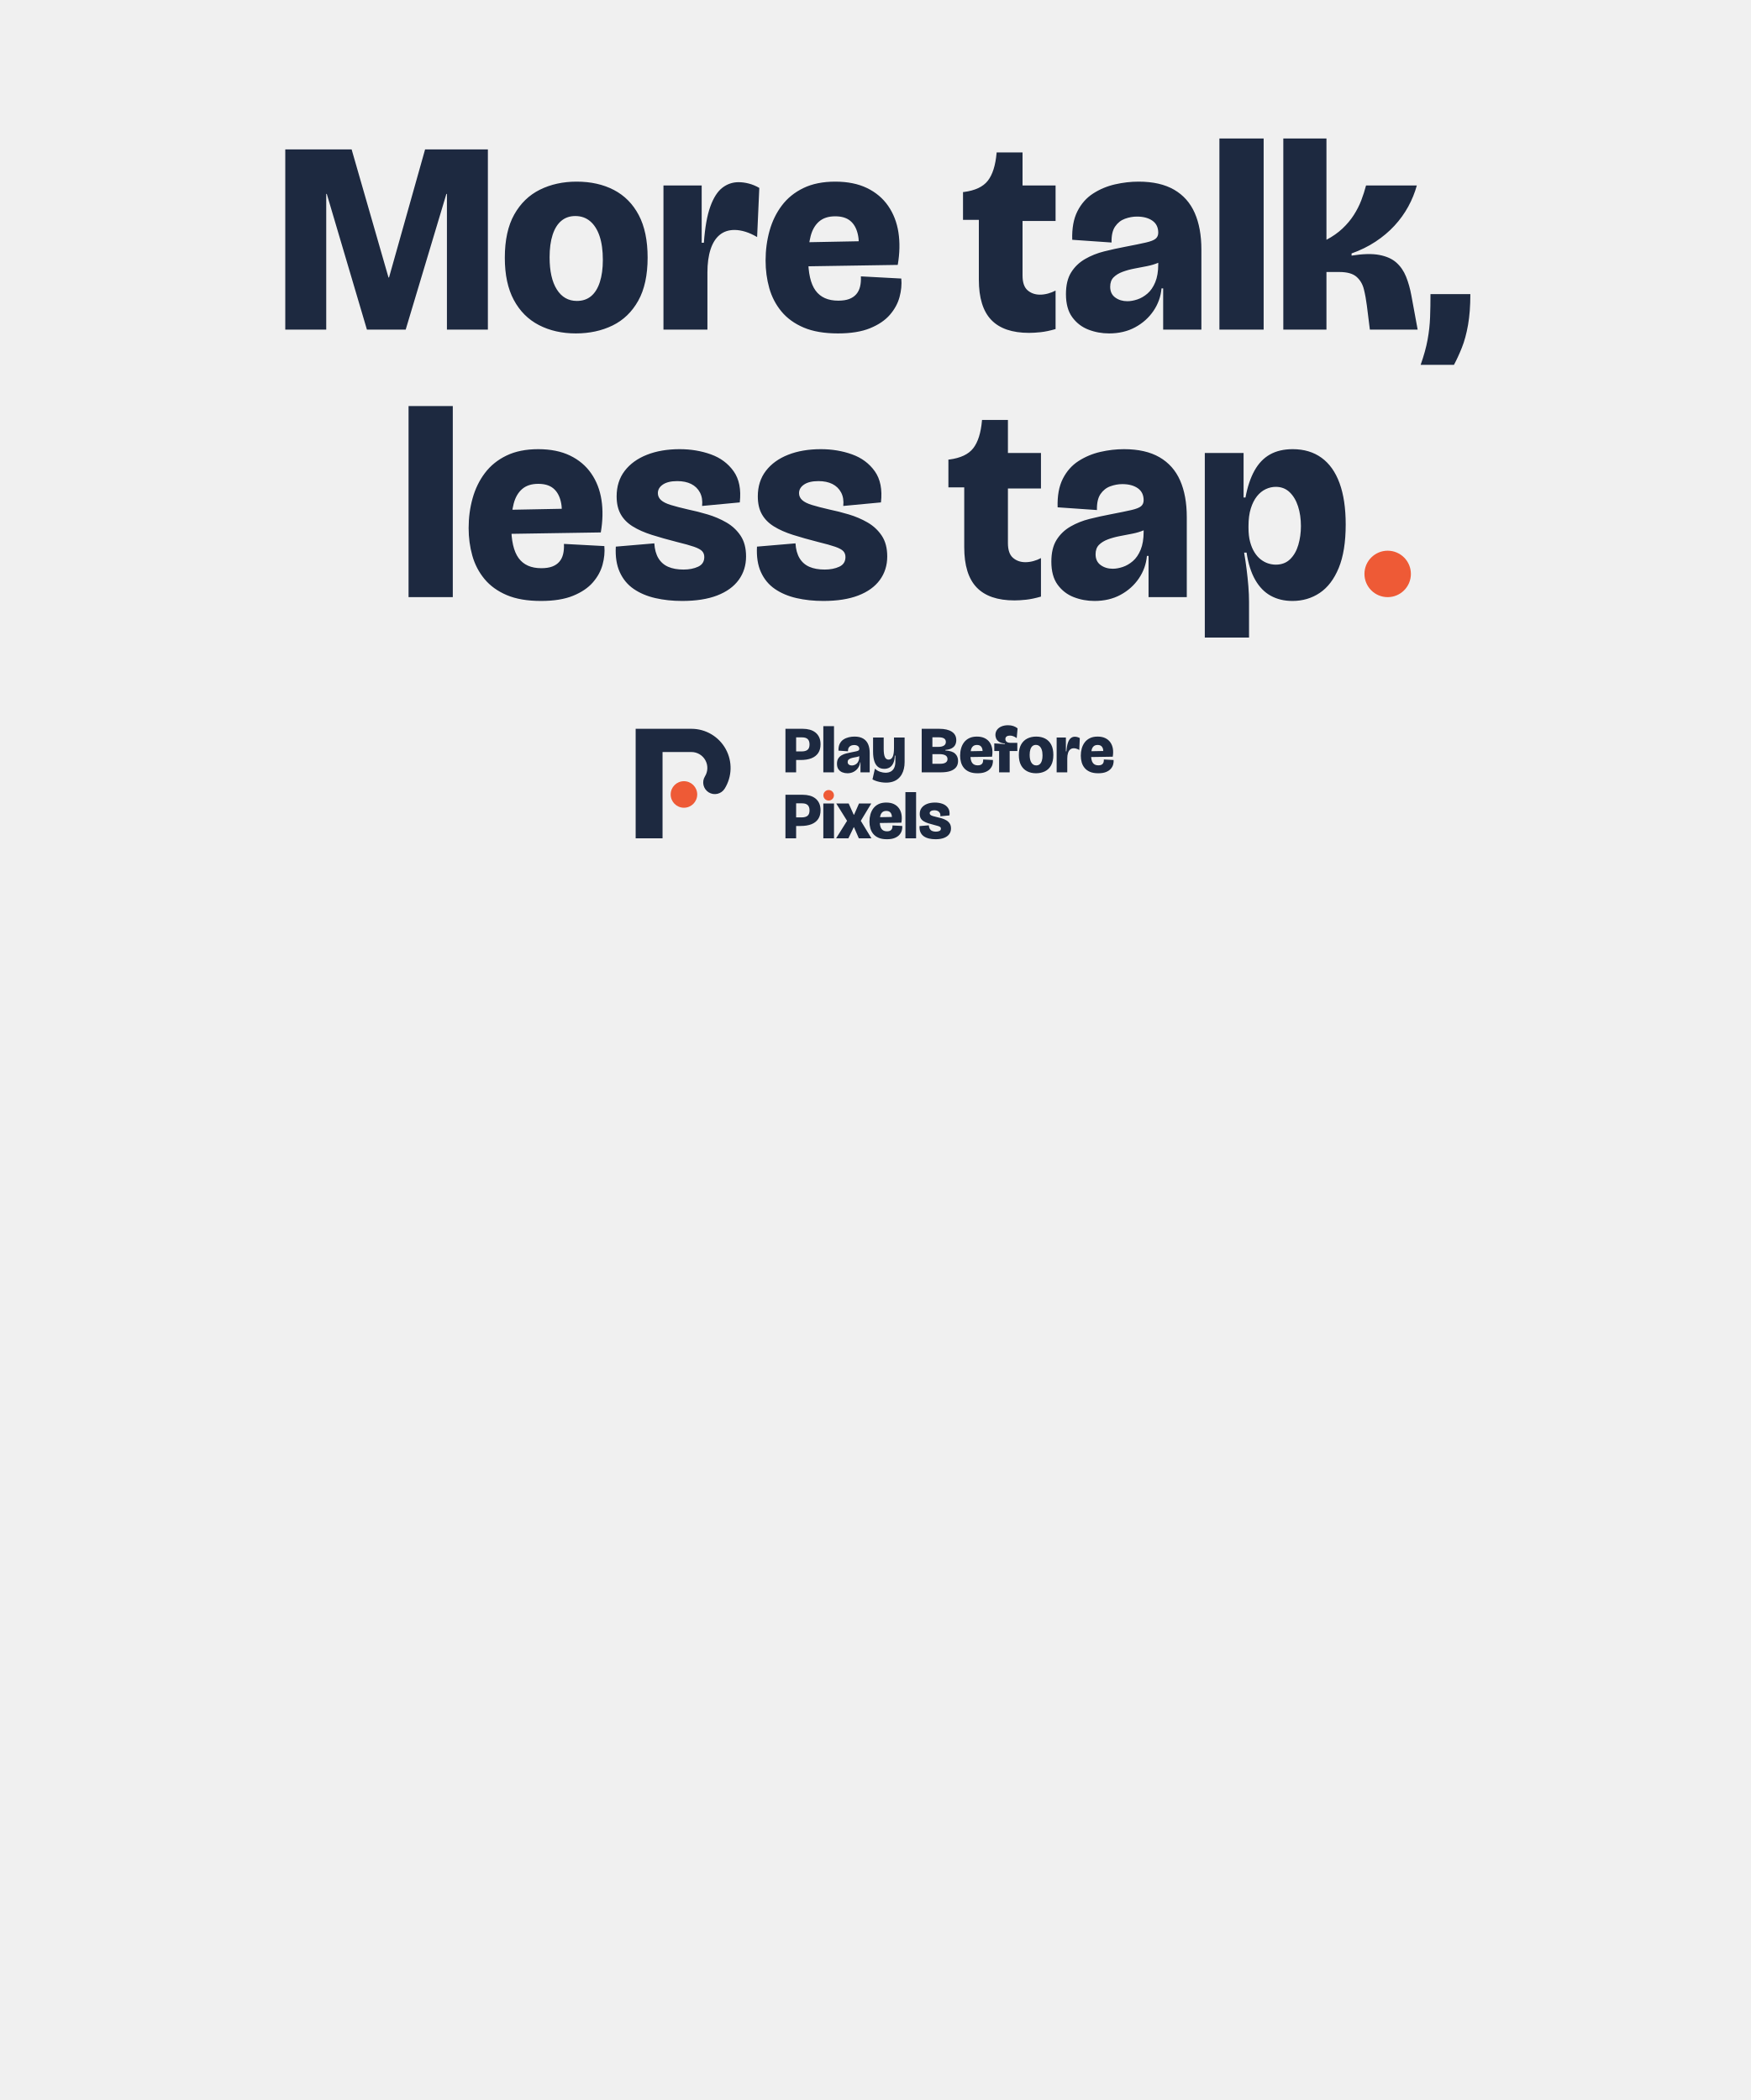
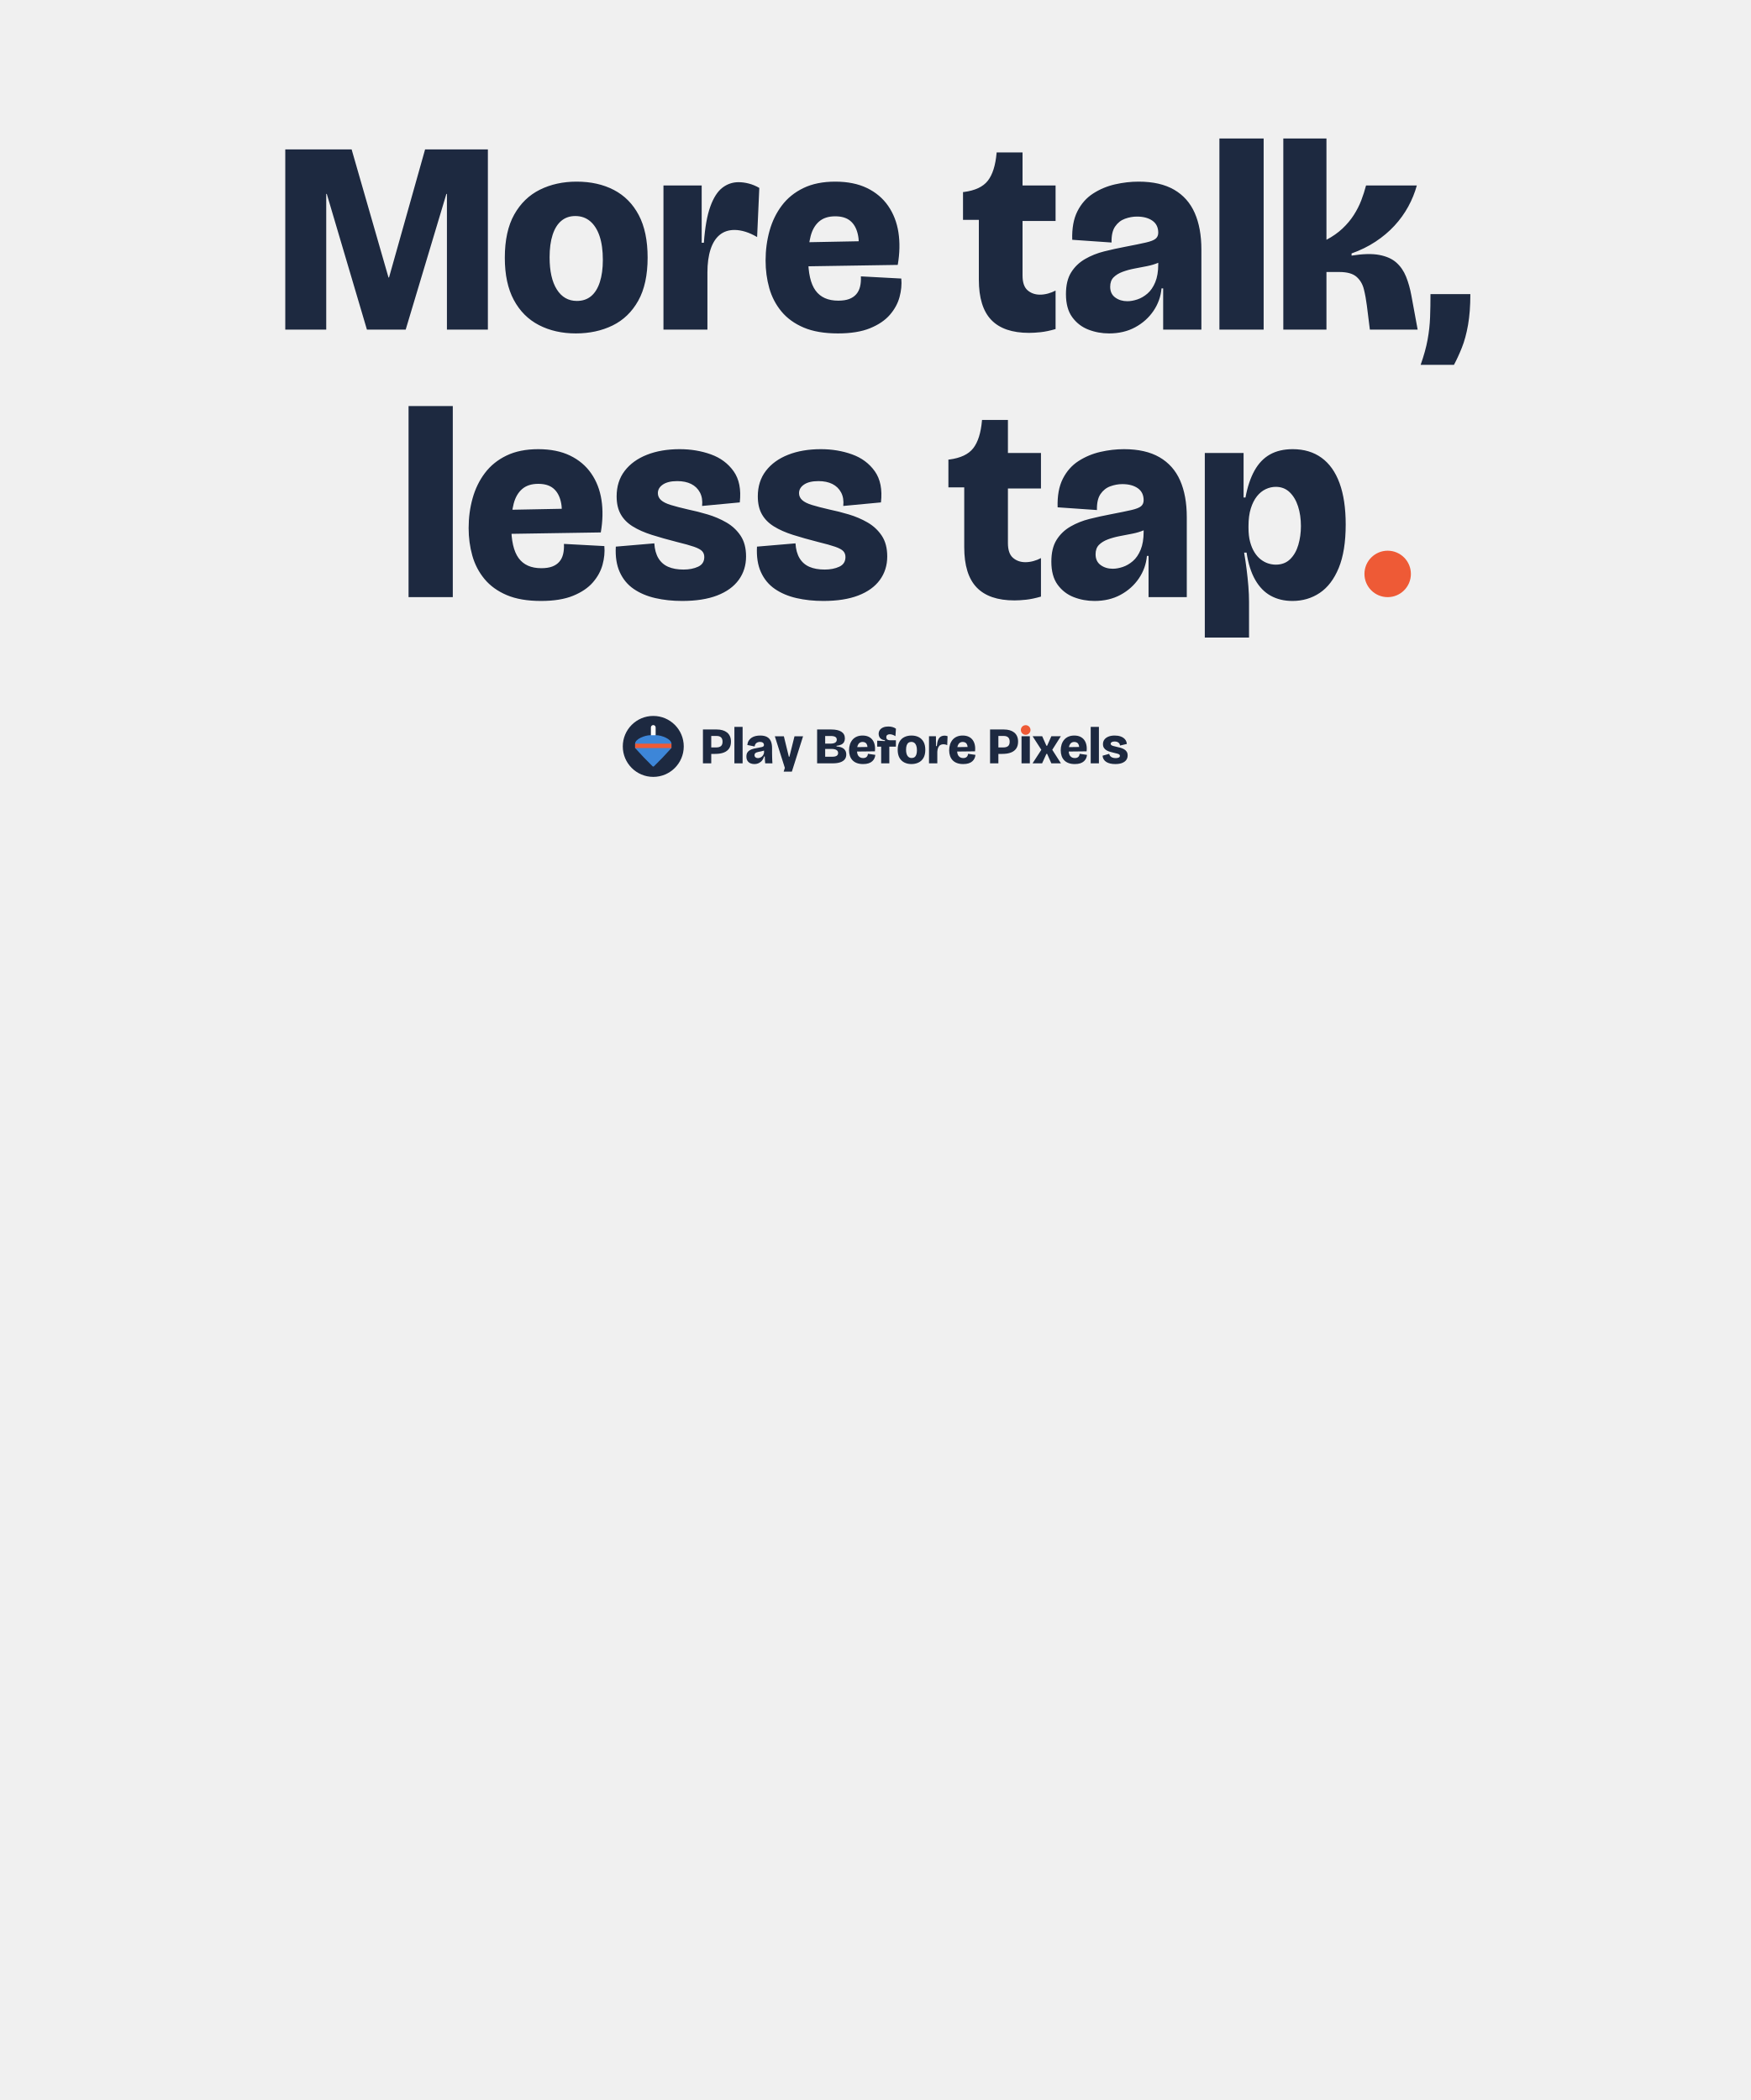
<svg xmlns="http://www.w3.org/2000/svg" width="4500" height="5400" viewBox="0 0 4500 5400">
  <path d="M733.38 847.54V384.24H903.96L998.72 713.47H1000.13L1092.79 384.24H1254.24V847.54H1148.95V498.66H1147.54L1042.95 847.54H943.27L840.08 498.66H838.67V847.54H733.38ZM1480.28 857.37Q1426.93 857.37 1385.51 835.96Q1344.1 814.55 1320.93 771.38Q1297.77 728.21 1297.77 662.92Q1297.77 594.83 1321.98 551.66Q1346.2 508.49 1387.97 487.78Q1429.74 467.07 1482.39 467.07Q1537.14 467.07 1578.21 488.48Q1619.27 509.89 1642.09 553.06Q1664.9 596.23 1664.9 662.22Q1664.9 730.31 1640.68 773.48Q1616.46 816.66 1574.7 837.01Q1532.93 857.37 1480.28 857.37ZM1483.09 773.84Q1504.85 773.84 1519.59 761.55Q1534.33 749.27 1542.05 725.4Q1549.78 701.53 1549.78 668.54Q1549.78 632.04 1541.35 607.12Q1532.93 582.2 1517.13 568.86Q1501.34 555.52 1478.88 555.52Q1457.82 555.52 1443.08 567.8Q1428.33 580.09 1420.61 603.96Q1412.89 627.82 1412.89 661.52Q1412.89 714.87 1431.49 744.35Q1450.1 773.84 1483.09 773.84ZM1705.62 847.54V646.08V476.9H1803.89V624.31H1809.51Q1813.72 565.35 1826.01 531.3Q1838.29 497.26 1856.89 482.87Q1875.49 468.47 1898.66 468.47Q1911.3 468.47 1924.98 471.98Q1938.67 475.49 1952.01 483.22L1946.39 609.57Q1930.95 600.45 1916.21 595.88Q1901.47 591.32 1888.13 591.32Q1865.67 591.32 1850.22 603.96Q1834.78 616.59 1826.71 641.16Q1818.63 665.73 1818.63 700.83V847.54H1705.62ZM2154.18 857.37Q2101.53 857.37 2066.08 842.28Q2030.63 827.19 2008.87 800.86Q1987.11 774.54 1977.63 740.84Q1968.16 707.15 1968.16 669.94Q1968.16 629.93 1978.33 593.43Q1988.51 556.92 2009.92 528.49Q2031.33 500.06 2065.38 483.57Q2099.43 467.07 2147.16 467.07Q2194.89 467.07 2228.94 483.57Q2262.99 500.06 2283.34 529.55Q2303.7 559.03 2309.67 597.64Q2315.63 636.25 2307.91 681.17L2039.06 685.39V623.61L2220.87 620.1L2206.13 655.9Q2210.34 623.61 2205.07 601.5Q2199.81 579.39 2185.77 567.8Q2171.73 556.22 2147.16 556.22Q2121.19 556.22 2105.74 569.56Q2090.3 582.9 2083.98 607.12Q2077.66 631.33 2077.66 664.33Q2077.66 721.19 2096.62 747.16Q2115.57 773.13 2154.88 773.13Q2171.73 773.13 2182.96 768.92Q2194.19 764.71 2201.21 756.64Q2208.23 748.56 2211.04 736.98Q2213.85 725.4 2213.15 710.66L2317.04 716.27Q2319.14 739.44 2312.48 764.01Q2305.81 788.58 2287.56 809.64Q2269.3 830.7 2236.66 844.03Q2204.02 857.37 2154.18 857.37ZM2645.56 855.97Q2580.28 855.97 2548.34 822.62Q2516.4 789.28 2516.4 719.08V565.35H2475.69V493.75H2477.79Q2521.31 488.13 2539.57 464.61Q2557.82 441.1 2562.03 393.36V391.96H2628.72V476.9H2713.66V568.16H2628.72V708.55Q2628.72 735.23 2641.7 746.46Q2654.69 757.69 2673.64 757.69Q2683.47 757.69 2694 754.88Q2704.53 752.07 2713.66 747.16V846.14Q2691.9 852.46 2675.05 854.21Q2658.2 855.97 2645.56 855.97ZM2851.24 857.37Q2823.17 857.37 2797.89 847.54Q2772.62 837.72 2756.48 815.6Q2740.33 793.49 2740.33 756.29Q2740.33 721.89 2753.67 700.48Q2767.01 679.07 2789.47 666.08Q2811.93 653.1 2838.61 646.43Q2865.28 639.76 2891.26 634.84Q2927.76 627.82 2946.01 623.61Q2964.26 619.4 2970.93 613.78Q2977.6 608.17 2977.6 598.34Q2977.6 577.98 2962.51 567.45Q2947.42 556.92 2922.85 556.92Q2907.4 556.92 2891.96 562.54Q2876.52 568.16 2866.69 582.55Q2856.86 596.94 2857.56 623.61L2756.48 616.59Q2755.07 572.37 2769.81 543.24Q2784.56 514.1 2810.18 497.61Q2835.8 481.11 2866.34 474.09Q2896.87 467.07 2927.06 467.07Q2982.51 467.07 3018.32 487.78Q3054.12 508.49 3071.31 547.45Q3088.51 586.41 3088.51 641.86V707.85Q3088.51 731.01 3088.51 754.53Q3088.51 778.05 3088.51 801.21Q3088.51 824.38 3088.51 847.54H2990.24Q2990.24 822.27 2990.24 796.3Q2990.24 770.33 2990.24 741.54H2986.02Q2983.22 773.13 2965.32 799.46Q2947.42 825.78 2918.28 841.58Q2889.15 857.37 2851.24 857.37ZM2898.28 774.54Q2910.21 774.54 2923.9 769.97Q2937.59 765.41 2949.87 754.88Q2962.16 744.35 2969.88 725.75Q2977.6 707.15 2977.6 679.77V662.92L2996.55 660.82Q2990.94 669.94 2977.95 675.56Q2964.96 681.17 2948.82 684.33Q2932.67 687.49 2916.18 690.65Q2899.68 693.81 2885.64 699.07Q2871.6 704.34 2862.83 713.11Q2854.05 721.89 2854.05 737.33Q2854.05 755.58 2867.04 765.06Q2880.03 774.54 2898.28 774.54ZM3134.84 847.54V356.16H3248.56V847.54H3134.84ZM3299.11 847.54V356.16H3410.02V616.59Q3433.89 603.96 3451.08 587.81Q3468.28 571.67 3480.22 553.06Q3492.15 534.46 3499.52 515.16Q3506.89 495.85 3511.81 476.9H3642.37Q3634.65 504.98 3620.26 531.3Q3605.87 557.63 3584.81 580.44Q3563.75 603.25 3536.02 621.51Q3508.3 639.76 3474.6 651.69V657.31Q3518.12 650.29 3545.85 655.55Q3573.58 660.82 3589.73 675.21Q3605.87 689.6 3614.65 711.36Q3623.42 733.12 3628.33 759.8L3644.48 847.54H3521.63L3513.91 785.77Q3511.1 763.31 3506.19 743.65Q3501.28 723.99 3487.24 711.71Q3473.2 699.43 3443.01 699.43H3410.02V847.54H3299.11ZM3652.2 938.1Q3664.84 902.3 3670.1 873.17Q3675.37 844.03 3676.42 815.95Q3677.47 787.87 3677.47 756.29H3779.96Q3779.96 801.91 3773.99 835.61Q3768.03 869.3 3758.2 893.87Q3748.37 918.44 3737.84 938.1H3652.2Z" fill="#1D2940" />
  <path d="M1050.32 1535.48V1044.1H1164.04V1535.48H1050.32ZM1390.78 1545.31Q1338.13 1545.31 1302.68 1530.22Q1267.23 1515.12 1245.47 1488.8Q1223.71 1462.48 1214.23 1428.78Q1204.75 1395.09 1204.75 1357.88Q1204.75 1317.87 1214.93 1281.37Q1225.11 1244.86 1246.52 1216.43Q1267.93 1188 1301.98 1171.51Q1336.02 1155.01 1383.76 1155.01Q1431.49 1155.01 1465.54 1171.51Q1499.59 1188 1519.94 1217.49Q1540.3 1246.97 1546.27 1285.58Q1552.23 1324.19 1544.51 1369.11L1275.65 1373.32V1311.55L1457.47 1308.04L1442.72 1343.84Q1446.94 1311.55 1441.67 1289.44Q1436.41 1267.33 1422.37 1255.74Q1408.33 1244.16 1383.76 1244.16Q1357.79 1244.16 1342.34 1257.5Q1326.9 1270.84 1320.58 1295.05Q1314.26 1319.27 1314.26 1352.27Q1314.26 1409.13 1333.22 1435.1Q1352.17 1461.07 1391.48 1461.07Q1408.33 1461.07 1419.56 1456.86Q1430.79 1452.65 1437.81 1444.58Q1444.83 1436.5 1447.64 1424.92Q1450.45 1413.34 1449.74 1398.6L1553.64 1404.21Q1555.74 1427.38 1549.07 1451.95Q1542.41 1476.52 1524.15 1497.57Q1505.9 1518.63 1473.26 1531.97Q1440.62 1545.31 1390.78 1545.31ZM1753.7 1545.31Q1716.5 1545.31 1684.56 1537.94Q1652.62 1530.57 1629.1 1514.42Q1605.58 1498.28 1593.3 1471.25Q1581.01 1444.22 1583.12 1405.62L1682.1 1397.19Q1683.5 1420.36 1692.63 1435.45Q1701.75 1450.54 1717.9 1457.56Q1734.05 1464.58 1757.21 1464.58Q1778.97 1464.58 1794.77 1457.21Q1810.56 1449.84 1810.56 1432.29Q1810.56 1423.17 1804.95 1417.2Q1799.33 1411.23 1784.24 1405.97Q1769.14 1400.7 1740.36 1393.68Q1704.56 1384.56 1675.78 1375.43Q1647 1366.31 1626.64 1353.67Q1606.29 1341.03 1595.76 1322.43Q1585.23 1303.83 1585.23 1276.45Q1585.23 1237.84 1605.93 1210.82Q1626.64 1183.79 1663.15 1169.4Q1699.65 1155.01 1747.38 1155.01Q1790.2 1155.01 1827.41 1168.35Q1864.61 1181.68 1886.02 1211.87Q1907.43 1242.05 1901.82 1291.9L1804.95 1301.02Q1807.05 1280.66 1799.33 1266.27Q1791.61 1251.88 1776.87 1244.51Q1762.13 1237.14 1741.07 1237.14Q1717.2 1237.14 1704.21 1245.92Q1691.23 1254.69 1691.23 1268.03Q1691.23 1278.56 1699.3 1285.93Q1707.37 1293.3 1724.57 1298.56Q1741.77 1303.83 1769.14 1310.15Q1793.01 1315.06 1818.99 1322.78Q1844.96 1330.5 1867.42 1343.49Q1889.89 1356.48 1903.92 1377.54Q1917.96 1398.6 1917.96 1430.89Q1917.96 1465.28 1899.01 1491.26Q1880.06 1517.23 1843.55 1531.27Q1807.05 1545.31 1753.7 1545.31ZM2116.62 1545.31Q2079.42 1545.31 2047.48 1537.94Q2015.54 1530.57 1992.02 1514.42Q1968.51 1498.28 1956.22 1471.25Q1943.94 1444.22 1946.04 1405.62L2045.02 1397.19Q2046.43 1420.36 2055.55 1435.45Q2064.68 1450.54 2080.82 1457.56Q2096.97 1464.58 2120.13 1464.58Q2141.9 1464.58 2157.69 1457.21Q2173.48 1449.84 2173.48 1432.29Q2173.48 1423.17 2167.87 1417.2Q2162.25 1411.23 2147.16 1405.97Q2132.07 1400.7 2103.29 1393.68Q2067.49 1384.56 2038.7 1375.43Q2009.92 1366.31 1989.57 1353.67Q1969.21 1341.03 1958.68 1322.43Q1948.15 1303.83 1948.15 1276.45Q1948.15 1237.84 1968.86 1210.82Q1989.57 1183.79 2026.07 1169.4Q2062.57 1155.01 2110.31 1155.01Q2153.13 1155.01 2190.33 1168.35Q2227.54 1181.68 2248.95 1211.87Q2270.36 1242.05 2264.74 1291.9L2167.87 1301.02Q2169.97 1280.66 2162.25 1266.27Q2154.53 1251.88 2139.79 1244.51Q2125.05 1237.14 2103.99 1237.14Q2080.12 1237.14 2067.13 1245.92Q2054.15 1254.69 2054.15 1268.03Q2054.15 1278.56 2062.22 1285.93Q2070.29 1293.3 2087.49 1298.56Q2104.69 1303.83 2132.07 1310.15Q2155.93 1315.06 2181.91 1322.78Q2207.88 1330.5 2230.34 1343.49Q2252.81 1356.48 2266.85 1377.54Q2280.89 1398.6 2280.89 1430.89Q2280.89 1465.28 2261.93 1491.26Q2242.98 1517.23 2206.48 1531.27Q2169.97 1545.31 2116.62 1545.31ZM2608.01 1543.91Q2542.72 1543.91 2510.78 1510.56Q2478.84 1477.22 2478.84 1407.02V1253.29H2438.13V1181.68H2440.24Q2483.76 1176.07 2502.01 1152.55Q2520.26 1129.04 2524.47 1081.3V1079.9H2591.16V1164.84H2676.1V1256.09H2591.16V1396.49Q2591.16 1423.17 2604.15 1434.4Q2617.13 1445.63 2636.09 1445.63Q2645.92 1445.63 2656.45 1442.82Q2666.98 1440.01 2676.1 1435.1V1534.08Q2654.34 1540.4 2637.49 1542.15Q2620.64 1543.91 2608.01 1543.91ZM2813.69 1545.31Q2785.61 1545.31 2760.34 1535.48Q2735.07 1525.65 2718.92 1503.54Q2702.78 1481.43 2702.78 1444.22Q2702.78 1409.83 2716.11 1388.42Q2729.45 1367.01 2751.91 1354.02Q2774.38 1341.03 2801.05 1334.37Q2827.73 1327.7 2853.7 1322.78Q2890.2 1315.76 2908.46 1311.55Q2926.71 1307.34 2933.38 1301.72Q2940.04 1296.11 2940.04 1286.28Q2940.04 1265.92 2924.95 1255.39Q2909.86 1244.86 2885.29 1244.86Q2869.85 1244.86 2854.4 1250.48Q2838.96 1256.09 2829.13 1270.49Q2819.3 1284.88 2820.01 1311.55L2718.92 1304.53Q2717.52 1260.31 2732.26 1231.17Q2747 1202.04 2772.62 1185.55Q2798.25 1169.05 2828.78 1162.03Q2859.32 1155.01 2889.5 1155.01Q2944.96 1155.01 2980.76 1175.72Q3016.56 1196.43 3033.76 1235.39Q3050.96 1274.35 3050.96 1329.8V1395.79Q3050.96 1418.95 3050.96 1442.47Q3050.96 1465.99 3050.96 1489.15Q3050.96 1512.32 3050.96 1535.48H2952.68Q2952.68 1510.21 2952.68 1484.24Q2952.68 1458.26 2952.68 1429.48H2948.47Q2945.66 1461.07 2927.76 1487.4Q2909.86 1513.72 2880.73 1529.51Q2851.6 1545.31 2813.69 1545.31ZM2860.72 1462.48Q2872.65 1462.48 2886.34 1457.91Q2900.03 1453.35 2912.32 1442.82Q2924.6 1432.29 2932.32 1413.69Q2940.04 1395.09 2940.04 1367.71V1350.86L2959 1348.76Q2953.38 1357.88 2940.4 1363.5Q2927.41 1369.11 2911.26 1372.27Q2895.12 1375.43 2878.62 1378.59Q2862.13 1381.75 2848.09 1387.01Q2834.05 1392.28 2825.27 1401.05Q2816.5 1409.83 2816.5 1425.27Q2816.5 1443.52 2829.48 1453Q2842.47 1462.48 2860.72 1462.48ZM3097.29 1639.37V1296.81V1164.84H3196.97V1279.26H3201.88Q3209.6 1237.84 3225.05 1210.11Q3240.49 1182.39 3264.71 1168.7Q3288.93 1155.01 3323.32 1155.01Q3366.85 1155.01 3397.38 1177.12Q3427.92 1199.23 3443.71 1242.41Q3459.51 1285.58 3459.51 1348.76Q3459.51 1416.85 3441.61 1460.37Q3423.71 1503.89 3392.82 1524.6Q3361.93 1545.31 3322.62 1545.31Q3291.03 1545.31 3266.82 1531.97Q3242.6 1518.63 3226.8 1490.91Q3211.01 1463.18 3204.69 1421.06H3198.37Q3201.88 1441.42 3204.69 1463.53Q3207.5 1485.64 3209.25 1507.05Q3211.01 1528.46 3211.01 1548.12V1639.37H3097.29ZM3279.8 1451.95Q3302.27 1451.95 3316.66 1437.91Q3331.05 1423.87 3337.72 1401.05Q3344.38 1378.24 3344.38 1352.97Q3344.38 1324.89 3337.01 1302.07Q3329.64 1279.26 3315.25 1265.57Q3300.86 1251.88 3279.8 1251.88Q3266.46 1251.88 3253.83 1257.85Q3241.19 1263.82 3231.37 1276.1Q3221.54 1288.39 3215.57 1307.34Q3209.6 1326.29 3209.6 1352.97V1357.18Q3209.6 1378.24 3213.82 1393.68Q3218.03 1409.13 3225.05 1420.36Q3232.07 1431.59 3241.19 1438.61Q3250.32 1445.63 3260.15 1448.79Q3269.97 1451.95 3279.8 1451.95Z" fill="#1D2940" />
  <circle cx="3567.4" cy="1475.8" r="59.7" fill="#EE5A36" />
-   <g transform="translate(1600.00 1839.92) scale(0.169638) translate(201.21 201.21)">
-     <path class="p" fill="#1D2940" d="M0 1660V0H845.09A593.58 593.58 0 0 1 1348.47 908.12A176.06 176.06 0 0 1 1049.86 721.53A241.45 241.45 0 0 0 845.09 352.12H407.45V1660ZM2390.93 473V343H2513.93Q2574.93 343 2604.93 318.5Q2634.93 294 2634.93 237Q2634.93 183 2607.43 156.5Q2579.93 130 2523.93 130H2390.93V0H2532.93Q2589.93 0 2638.93 13.5Q2687.93 27 2724.43 56Q2760.93 85 2781.43 129Q2801.93 173 2801.93 235Q2801.93 314 2766.43 367Q2730.93 420 2663.93 446.5Q2596.93 473 2499.93 473ZM2269.93 660V0H2431.93V660ZM2843.93 660V-40H3005.93V660ZM3208.93 674Q3168.93 674 3132.93 660Q3096.93 646 3073.93 614.5Q3050.93 583 3050.93 530Q3050.93 481 3069.93 450.5Q3088.93 420 3120.93 401.5Q3152.93 383 3190.93 373.5Q3228.93 364 3265.93 357Q3317.93 347 3343.93 341Q3369.93 335 3379.43 327Q3388.93 319 3388.93 305Q3388.93 276 3367.43 261Q3345.93 246 3310.93 246Q3288.93 246 3266.93 254Q3244.93 262 3230.93 282.5Q3216.93 303 3217.93 341L3073.93 331Q3071.93 268 3092.93 226.5Q3113.93 185 3150.43 161.5Q3186.93 138 3230.43 128Q3273.93 118 3316.93 118Q3395.93 118 3446.93 147.5Q3497.93 177 3522.43 232.5Q3546.93 288 3546.93 367V461Q3546.93 494 3546.93 527.5Q3546.93 561 3546.93 594Q3546.93 627 3546.93 660H3406.93Q3406.93 624 3406.93 587Q3406.93 550 3406.93 509H3400.93Q3396.93 554 3371.43 591.5Q3345.93 629 3304.43 651.5Q3262.93 674 3208.93 674ZM3275.93 556Q3292.93 556 3312.43 549.5Q3331.93 543 3349.43 528Q3366.93 513 3377.93 486.5Q3388.93 460 3388.93 421V397L3415.93 394Q3407.93 407 3389.43 415Q3370.93 423 3347.93 427.5Q3324.93 432 3301.43 436.5Q3277.93 441 3257.93 448.5Q3237.93 456 3225.43 468.5Q3212.93 481 3212.93 503Q3212.93 529 3231.43 542.5Q3249.93 556 3275.93 556ZM3793.93 816Q3763.93 816 3727.93 811Q3691.93 806 3655.93 795Q3619.93 784 3588.93 767L3625.93 604Q3661.93 638 3706.43 652Q3750.93 666 3785.93 666Q3834.93 666 3868.43 646.5Q3901.93 627 3918.93 589.5Q3935.93 552 3935.93 498V406H3926.93Q3924.93 476 3904.43 520.5Q3883.93 565 3848.93 586Q3813.93 607 3767.93 607Q3710.93 607 3673.43 578Q3635.93 549 3616.93 491Q3597.93 433 3597.93 346V132H3758.93V304Q3758.93 389 3776.93 428Q3794.93 467 3833.93 467Q3853.93 467 3869.43 456.5Q3884.93 446 3894.93 424.5Q3904.93 403 3909.93 370.5Q3914.93 338 3914.93 295V132H4075.93V504Q4075.93 558 4064.93 605.5Q4053.93 653 4031.93 691.5Q4009.93 730 3976.43 758Q3942.93 786 3897.43 801Q3851.93 816 3793.93 816ZM4334.93 660V0H4600.93Q4661.93 0 4709.43 11Q4756.93 22 4790.43 43.5Q4823.93 65 4841.43 97Q4858.93 129 4858.93 172Q4858.93 212 4842.43 244Q4825.93 276 4789.43 295.5Q4752.93 315 4693.93 320V329Q4794.93 334 4840.43 376Q4885.93 418 4885.93 487Q4885.93 545 4855.93 583Q4825.93 621 4768.43 640.5Q4710.93 660 4625.93 660ZM4496.93 530H4618.93Q4669.93 530 4697.93 511.5Q4725.93 493 4725.93 459Q4725.93 421 4694.43 402.5Q4662.93 384 4599.93 384H4496.93ZM4496.93 274H4583.93Q4640.93 274 4670.93 255Q4700.93 236 4700.93 199Q4700.93 164 4673.93 146.5Q4646.93 129 4592.93 129H4496.93ZM5181.93 674Q5106.93 674 5056.43 652.5Q5005.93 631 4974.93 593.5Q4943.93 556 4930.43 508Q4916.93 460 4916.93 407Q4916.93 350 4931.43 298Q4945.93 246 4976.43 205.5Q5006.93 165 5055.43 141.5Q5103.93 118 5171.93 118Q5239.93 118 5288.43 141.5Q5336.93 165 5365.93 207Q5394.93 249 5403.43 304Q5411.93 359 5400.93 423L5017.93 429V341L5276.93 336L5255.93 387Q5261.93 341 5254.43 309.5Q5246.93 278 5226.93 261.5Q5206.93 245 5171.93 245Q5134.93 245 5112.93 264Q5090.93 283 5081.93 317.5Q5072.93 352 5072.93 399Q5072.93 480 5099.93 517Q5126.93 554 5182.93 554Q5206.93 554 5222.93 548Q5238.93 542 5248.93 530.5Q5258.93 519 5262.93 502.5Q5266.93 486 5265.93 465L5413.93 473Q5416.93 506 5407.43 541Q5397.93 576 5371.93 606Q5345.93 636 5299.43 655Q5252.93 674 5181.93 674ZM5507.93 660V337H5434.93V221L5595.93 232V224Q5534.93 217 5503.93 195Q5472.93 173 5462.43 145Q5451.93 117 5451.93 94Q5451.93 49 5476.43 15.5Q5500.93 -18 5544.43 -36Q5587.93 -54 5642.93 -54Q5687.93 -54 5723.43 -42Q5758.93 -30 5787.93 -7L5774.93 141Q5747.93 122 5722.93 112.5Q5697.93 103 5671.93 103Q5641.93 103 5622.43 116Q5602.93 129 5602.93 157Q5602.93 172 5610.93 185Q5618.93 198 5636.43 205.5Q5653.93 213 5683.93 213H5783.93V337H5667.93V660ZM6066.93 674Q5990.93 674 5931.93 643.5Q5872.93 613 5839.93 551.5Q5806.93 490 5806.93 397Q5806.93 300 5841.43 238.5Q5875.93 177 5935.43 147.5Q5994.93 118 6069.93 118Q6147.93 118 6206.43 148.5Q6264.93 179 6297.43 240.5Q6329.93 302 6329.93 396Q6329.93 493 6295.43 554.5Q6260.93 616 6201.43 645Q6141.93 674 6066.93 674ZM6070.93 555Q6101.93 555 6122.93 537.5Q6143.93 520 6154.93 486Q6165.93 452 6165.93 405Q6165.93 353 6153.93 317.5Q6141.93 282 6119.43 263Q6096.93 244 6064.93 244Q6034.93 244 6013.93 261.5Q5992.93 279 5981.93 313Q5970.93 347 5970.93 395Q5970.93 471 5997.43 513Q6023.93 555 6070.93 555ZM6379.93 660V373V132H6519.93V342H6527.93Q6533.93 258 6551.43 209.5Q6568.93 161 6595.43 140.5Q6621.93 120 6654.93 120Q6672.93 120 6692.43 125Q6711.93 130 6730.93 141L6722.93 321Q6700.93 308 6679.93 301.5Q6658.93 295 6639.93 295Q6607.93 295 6585.93 313Q6563.93 331 6552.43 366Q6540.93 401 6540.93 451V660ZM7010.93 674Q6935.93 674 6885.43 652.5Q6834.93 631 6803.93 593.5Q6772.93 556 6759.43 508Q6745.93 460 6745.93 407Q6745.93 350 6760.43 298Q6774.93 246 6805.43 205.5Q6835.93 165 6884.43 141.5Q6932.93 118 7000.93 118Q7068.93 118 7117.43 141.5Q7165.93 165 7194.93 207Q7223.93 249 7232.43 304Q7240.93 359 7229.93 423L6846.93 429V341L7105.93 336L7084.93 387Q7090.93 341 7083.43 309.5Q7075.93 278 7055.93 261.5Q7035.93 245 7000.93 245Q6963.93 245 6941.93 264Q6919.93 283 6910.93 317.5Q6901.93 352 6901.93 399Q6901.93 480 6928.93 517Q6955.93 554 7011.93 554Q7035.93 554 7051.93 548Q7067.93 542 7077.93 530.5Q7087.93 519 7091.93 502.5Q7095.93 486 7094.93 465L7242.93 473Q7245.93 506 7236.43 541Q7226.93 576 7200.93 606Q7174.93 636 7128.43 655Q7081.93 674 7010.93 674ZM2390.93 1473V1343H2513.93Q2574.93 1343 2604.93 1318.5Q2634.93 1294 2634.93 1237Q2634.93 1183 2607.43 1156.5Q2579.93 1130 2523.93 1130H2390.93V1000H2532.93Q2589.93 1000 2638.93 1013.5Q2687.93 1027 2724.43 1056Q2760.93 1085 2781.43 1129Q2801.93 1173 2801.93 1235Q2801.93 1314 2766.43 1367Q2730.93 1420 2663.93 1446.5Q2596.93 1473 2499.93 1473ZM2269.93 1660V1000H2431.93V1660ZM2843.93 1660V1132H3005.93V1660ZM3037.93 1660 3203.93 1395 3039.93 1132H3227.93L3304.93 1303H3309.93L3384.93 1132H3570.93L3411.93 1395L3572.93 1660H3381.93L3308.93 1492H3304.93L3223.93 1660ZM3807.93 1674Q3732.93 1674 3682.43 1652.5Q3631.93 1631 3600.93 1593.5Q3569.93 1556 3556.43 1508Q3542.93 1460 3542.93 1407Q3542.93 1350 3557.43 1298Q3571.93 1246 3602.43 1205.5Q3632.93 1165 3681.43 1141.5Q3729.93 1118 3797.93 1118Q3865.93 1118 3914.43 1141.5Q3962.93 1165 3991.93 1207Q4020.93 1249 4029.43 1304Q4037.93 1359 4026.93 1423L3643.93 1429V1341L3902.93 1336L3881.93 1387Q3887.93 1341 3880.43 1309.5Q3872.93 1278 3852.93 1261.5Q3832.93 1245 3797.93 1245Q3760.93 1245 3738.93 1264Q3716.93 1283 3707.93 1317.5Q3698.93 1352 3698.93 1399Q3698.93 1480 3725.93 1517Q3752.93 1554 3808.93 1554Q3832.93 1554 3848.93 1548Q3864.93 1542 3874.93 1530.5Q3884.93 1519 3888.93 1502.5Q3892.93 1486 3891.93 1465L4039.93 1473Q4042.93 1506 4033.43 1541Q4023.93 1576 3997.93 1606Q3971.93 1636 3925.43 1655Q3878.93 1674 3807.93 1674ZM4087.93 1660V960H4249.93V1660ZM4544.93 1674Q4491.93 1674 4446.43 1663.5Q4400.93 1653 4367.43 1630Q4333.93 1607 4316.43 1568.5Q4298.93 1530 4301.93 1475L4442.93 1463Q4444.93 1496 4457.93 1517.5Q4470.93 1539 4493.93 1549Q4516.93 1559 4549.93 1559Q4580.93 1559 4603.43 1548.5Q4625.93 1538 4625.93 1513Q4625.93 1500 4617.93 1491.5Q4609.93 1483 4588.43 1475.5Q4566.93 1468 4525.93 1458Q4474.93 1445 4433.93 1432Q4392.93 1419 4363.93 1401Q4334.93 1383 4319.93 1356.5Q4304.93 1330 4304.93 1291Q4304.93 1236 4334.43 1197.5Q4363.93 1159 4415.93 1138.5Q4467.93 1118 4535.93 1118Q4596.93 1118 4649.93 1137Q4702.93 1156 4733.43 1199Q4763.93 1242 4755.93 1313L4617.93 1326Q4620.93 1297 4609.93 1276.5Q4598.93 1256 4577.93 1245.5Q4556.93 1235 4526.93 1235Q4492.93 1235 4474.43 1247.5Q4455.93 1260 4455.93 1279Q4455.93 1294 4467.43 1304.5Q4478.93 1315 4503.43 1322.5Q4527.93 1330 4566.93 1339Q4600.93 1346 4637.93 1357Q4674.93 1368 4706.93 1386.5Q4738.93 1405 4758.93 1435Q4778.93 1465 4778.93 1511Q4778.93 1560 4751.93 1597Q4724.93 1634 4672.93 1654Q4620.93 1674 4544.93 1674Z" />
-     <g class="b" fill="#EE5A36">
-       <circle cx="731.76" cy="995.42" r="201.21" />
-       <circle cx="2924.93" cy="1008" r="80" />
-     </g>
+   <g transform="translate(1600.00 1839.92) scale(0.131929) translate(8.0 932.0)">
+     <circle cx="594" cy="-330" r="594" fill="#1D2940" />
+     <path fill="#FFFFFF" d="M547.93 -466.1L547.93 -699.73A46.07 46.07 0 0 1 640.07 -699.73L640.07 -466.1Z" />
+     <path fill="#3D86D8" d="M240.27 -298.29L240.27 -383.84C240.27 -474.33 432.76 -548.37 536.42 -548.37L651.58 -548.37C755.24 -548.37 947.73 -474.33 947.73 -383.84L947.73 -298.29Q785.34 -116.43 611.05 54.05Q594 71.9 576.95 54.05Q402.66 -116.43 240.27 -298.29Z" />
+     <path fill="#EE5A36" d="M240.27 -383.84L947.73 -383.84L947.73 -298.29L240.27 -298.29Z" />
+     <path fill="#1D2940" d="M1561.8 0V-660H1832.8Q1893.8 -660 1943.8 -645.5Q1993.8 -631 2030.8 -602Q2067.8 -573 2087.8 -528Q2107.8 -483 2107.8 -422Q2107.8 -343 2072.3 -290Q2036.8 -237 1968.3 -210.5Q1899.8 -184 1798.8 -184H1723.8V0ZM1723.8 -534V-310H1817.8Q1880.8 -310 1912.3 -336Q1943.8 -362 1943.8 -423Q1943.8 -478 1914.8 -506Q1885.8 -534 1825.8 -534ZM2174.8 0V-711H2334.8V0ZM2561.8 14Q2519.8 14 2484.8 -2Q2449.8 -18 2429.3 -50.5Q2408.8 -83 2408.8 -133Q2408.8 -180 2426.8 -210Q2444.8 -240 2477.8 -258Q2510.8 -276 2554.3 -286.5Q2597.8 -297 2647.8 -305Q2686.8 -312 2708.8 -317.5Q2730.8 -323 2740.8 -332Q2750.8 -341 2750.8 -358Q2750.8 -385 2731.3 -401.5Q2711.8 -418 2673.8 -418Q2648.8 -418 2625.8 -409Q2602.8 -400 2587.8 -380Q2572.8 -360 2568.8 -329L2425.8 -358Q2432.8 -409 2455.3 -444Q2477.8 -479 2512.3 -501Q2546.8 -523 2589.3 -532.5Q2631.8 -542 2678.8 -542Q2757.8 -542 2808.8 -515Q2859.8 -488 2884.3 -433.5Q2908.8 -379 2908.8 -297V-210Q2908.8 -176 2909.8 -140.5Q2910.8 -105 2911.8 -70Q2912.8 -35 2915.8 0H2774.8Q2771.8 -29 2769.8 -63Q2767.8 -97 2766.8 -134H2752.8Q2742.8 -93 2716.8 -59Q2690.8 -25 2651.3 -5.5Q2611.8 14 2561.8 14ZM2632.8 -102Q2649.8 -102 2668.8 -108.5Q2687.8 -115 2705.3 -128Q2722.8 -141 2735.3 -161.5Q2747.8 -182 2752.8 -210L2751.8 -250Q2745.8 -247 2739.8 -245Q2718.8 -238 2695.3 -233.5Q2671.8 -229 2648.8 -224.5Q2625.8 -220 2607.3 -213Q2588.8 -206 2577.8 -193.5Q2566.8 -181 2566.8 -160Q2566.8 -133 2585.3 -117.5Q2603.8 -102 2632.8 -102ZM2962.8 -527L3138.8 -527L3235.8 -129L3246.8 -129L3345.8 -527L3512.8 -527L3294.78 161L3134.78 161L3157.8 88.36ZM3786.8 0V-660H4063.8Q4125.8 -660 4174.3 -649.5Q4222.8 -639 4257.3 -617.5Q4291.8 -596 4309.8 -563Q4327.8 -530 4327.8 -485Q4327.8 -446 4311.3 -415.5Q4294.8 -385 4258.8 -366.5Q4222.8 -348 4164.8 -342V-329Q4262.8 -323 4308.8 -282Q4354.8 -241 4354.8 -173Q4354.8 -115 4324.3 -77Q4293.8 -39 4234.8 -19.5Q4175.8 0 4088.8 0ZM3943.8 -129H4082.8Q4138.8 -129 4167.3 -147Q4195.8 -165 4195.8 -201Q4195.8 -241 4162.3 -261Q4128.8 -281 4060.8 -281H3943.8ZM3943.8 -384H4041.8Q4106.8 -384 4138.3 -403.5Q4169.8 -423 4169.8 -461Q4169.8 -498 4140.8 -515.5Q4111.8 -533 4053.8 -533H3943.8ZM4682.8 14Q4613.8 14 4562.3 -5Q4510.8 -24 4476.8 -59.5Q4442.8 -95 4425.8 -144.5Q4408.8 -194 4408.8 -254Q4408.8 -314 4425.3 -366.5Q4441.8 -419 4474.8 -458.5Q4507.8 -498 4557.8 -520Q4607.8 -542 4672.8 -542Q4737.8 -542 4786.3 -520Q4834.8 -498 4865.3 -457.5Q4895.8 -417 4908.3 -360.5Q4920.8 -304 4912.8 -234L4564.8 -230Q4568.8 -170 4595.8 -140Q4627.8 -103 4682.8 -103Q4708.8 -103 4725.8 -110Q4742.8 -117 4753.8 -128.5Q4764.8 -140 4770.3 -155Q4775.8 -170 4777.8 -186L4920.8 -165Q4917.8 -130 4903.3 -98Q4888.8 -66 4860.8 -40.5Q4832.8 -15 4789.3 -0.5Q4745.8 14 4682.8 14ZM4568.8 -316 4767.8 -319Q4766.8 -339 4761.8 -355Q4750.8 -387 4728.3 -402Q4705.8 -417 4673.8 -417Q4637.8 -417 4612.8 -398Q4587.8 -379 4575.8 -344Q4570.8 -331 4568.8 -316ZM5034.8 0V-325H4957.8V-442L5108.8 -434V-449Q5060.8 -456 5033.8 -475.5Q5006.8 -495 4996.3 -521.5Q4985.8 -548 4985.8 -574Q4985.8 -618 5009.3 -650.5Q5032.8 -683 5075.3 -700.5Q5117.8 -718 5173.8 -718Q5220.8 -718 5258.8 -706.5Q5296.8 -695 5322.8 -675L5312.8 -529Q5286.8 -547 5257.8 -557Q5228.8 -567 5202.8 -567Q5173.8 -567 5154.3 -553.5Q5134.8 -540 5134.8 -509Q5134.8 -487 5144.8 -474Q5154.8 -461 5172.3 -455.5Q5189.8 -450 5211.8 -450H5321.8V-325H5193.8V0ZM5624.8 14Q5545.8 14 5485.3 -17Q5424.8 -48 5390.8 -109.5Q5356.8 -171 5356.8 -264Q5356.8 -359 5391.3 -420.5Q5425.8 -482 5486.8 -512Q5547.8 -542 5625.8 -542Q5705.8 -542 5766.3 -511Q5826.8 -480 5860.8 -418.5Q5894.8 -357 5894.8 -264Q5894.8 -168 5859.3 -106.5Q5823.8 -45 5762.3 -15.5Q5700.8 14 5624.8 14ZM5628.8 -104Q5662.8 -104 5685.8 -121Q5708.8 -138 5720.3 -172Q5731.8 -206 5731.8 -254Q5731.8 -307 5719.3 -343Q5706.8 -379 5682.3 -398.5Q5657.8 -418 5621.8 -418Q5588.8 -418 5565.8 -401Q5542.8 -384 5531.3 -350Q5519.8 -316 5519.8 -266Q5519.8 -187 5548.3 -145.5Q5576.8 -104 5628.8 -104ZM5966.8 0V-528H6101.8L6103.8 -336H6118.8Q6125.8 -412 6144.3 -456.5Q6162.8 -501 6195.3 -520.5Q6227.8 -540 6272.8 -540Q6285.8 -540 6299.3 -537.5Q6312.8 -535 6328.8 -529L6321.8 -354Q6302.8 -364 6283.3 -368Q6263.8 -372 6247.8 -372Q6211.8 -372 6186.3 -356Q6160.8 -340 6146.3 -307.5Q6131.8 -275 6128.8 -227V0ZM6633.8 14Q6564.8 14 6513.3 -5Q6461.8 -24 6427.8 -59.5Q6393.8 -95 6376.8 -144.5Q6359.8 -194 6359.8 -254Q6359.8 -314 6376.3 -366.5Q6392.8 -419 6425.8 -458.5Q6458.8 -498 6508.8 -520Q6558.8 -542 6623.8 -542Q6688.8 -542 6737.3 -520Q6785.8 -498 6816.3 -457.5Q6846.8 -417 6859.3 -360.5Q6871.8 -304 6863.8 -234L6515.8 -230Q6519.8 -170 6546.8 -140Q6578.8 -103 6633.8 -103Q6659.8 -103 6676.8 -110Q6693.8 -117 6704.8 -128.5Q6715.8 -140 6721.3 -155Q6726.8 -170 6728.8 -186L6871.8 -165Q6868.8 -130 6854.3 -98Q6839.8 -66 6811.8 -40.5Q6783.8 -15 6740.3 -0.5Q6696.8 14 6633.8 14ZM6519.8 -316 6718.8 -319Q6717.8 -339 6712.8 -355Q6701.8 -387 6679.3 -402Q6656.8 -417 6624.8 -417Q6588.8 -417 6563.8 -398Q6538.8 -379 6526.8 -344Q6521.8 -331 6519.8 -316ZM7156.8 0V-660H7427.8Q7488.8 -660 7538.8 -645.5Q7588.8 -631 7625.8 -602Q7662.8 -573 7682.8 -528Q7702.8 -483 7702.8 -422Q7702.8 -343 7667.3 -290Q7631.8 -237 7563.3 -210.5Q7494.8 -184 7393.8 -184H7318.8V0ZM7318.8 -534V-310H7412.8Q7475.8 -310 7507.3 -336Q7538.8 -362 7538.8 -423Q7538.8 -478 7509.8 -506Q7480.8 -534 7420.8 -534ZM7769.8 0V-528H7931.8V0ZM7984.8 0 8155.8 -264 7985.8 -528H8172.8L8254.8 -343H8268.8L8350.8 -528H8535.8L8368.8 -264L8537.8 0H8350.8L8268.8 -185H8254.8L8170.8 0ZM8807.8 14Q8738.8 14 8687.3 -5Q8635.8 -24 8601.8 -59.5Q8567.8 -95 8550.8 -144.5Q8533.8 -194 8533.8 -254Q8533.8 -314 8550.3 -366.5Q8566.8 -419 8599.8 -458.5Q8632.8 -498 8682.8 -520Q8732.8 -542 8797.8 -542Q8862.8 -542 8911.3 -520Q8959.8 -498 8990.3 -457.5Q9020.8 -417 9033.3 -360.5Q9045.8 -304 9037.8 -234L8689.8 -230Q8693.8 -170 8720.8 -140Q8752.8 -103 8807.8 -103Q8833.8 -103 8850.8 -110Q8867.8 -117 8878.8 -128.5Q8889.8 -140 8895.3 -155Q8900.8 -170 8902.8 -186L9045.8 -165Q9042.8 -130 9028.3 -98Q9013.8 -66 8985.8 -40.5Q8957.8 -15 8914.3 -0.5Q8870.8 14 8807.8 14ZM8693.8 -316 8892.8 -319Q8891.8 -339 8886.8 -355Q8875.8 -387 8853.3 -402Q8830.8 -417 8798.8 -417Q8762.8 -417 8737.8 -398Q8712.8 -379 8700.8 -344Q8695.8 -331 8693.8 -316ZM9117.8 0V-711H9277.8V0ZM9596.8 14Q9543.8 14 9499.8 4Q9455.8 -6 9423.3 -26Q9390.8 -46 9371.3 -77Q9351.8 -108 9348.8 -149L9477.8 -185Q9482.8 -161 9498.3 -142Q9513.8 -123 9540.8 -112.5Q9567.8 -102 9605.8 -102Q9641.8 -102 9664.3 -113Q9686.8 -124 9686.8 -147Q9686.8 -162 9676.3 -171Q9665.8 -180 9642.3 -187.5Q9618.8 -195 9579.8 -203Q9536.8 -213 9496.8 -224.5Q9456.8 -236 9425.3 -254.5Q9393.8 -273 9375.3 -302Q9356.8 -331 9356.8 -374Q9356.8 -426 9384.3 -463Q9411.8 -500 9463.3 -521Q9514.8 -542 9586.8 -542Q9649.8 -542 9701.3 -524Q9752.8 -506 9784.8 -470Q9816.8 -434 9821.8 -378L9688.8 -347Q9687.8 -371 9673.8 -389Q9659.8 -407 9637.3 -416.5Q9614.8 -426 9583.8 -426Q9546.8 -426 9526.8 -413.5Q9506.8 -401 9506.8 -382Q9506.8 -366 9519.8 -355.5Q9532.8 -345 9558.8 -338Q9584.8 -331 9622.8 -322Q9659.8 -315 9697.8 -304Q9735.8 -293 9767.3 -275Q9798.8 -257 9818.3 -228Q9837.8 -199 9837.8 -154Q9837.8 -102 9809.8 -64.5Q9781.8 -27 9728.3 -6.5Q9674.8 14 9596.8 14Z" />
+     <circle cx="7850.8" cy="-650" r="94" fill="#EE5A36" />
  </g>
</svg>
